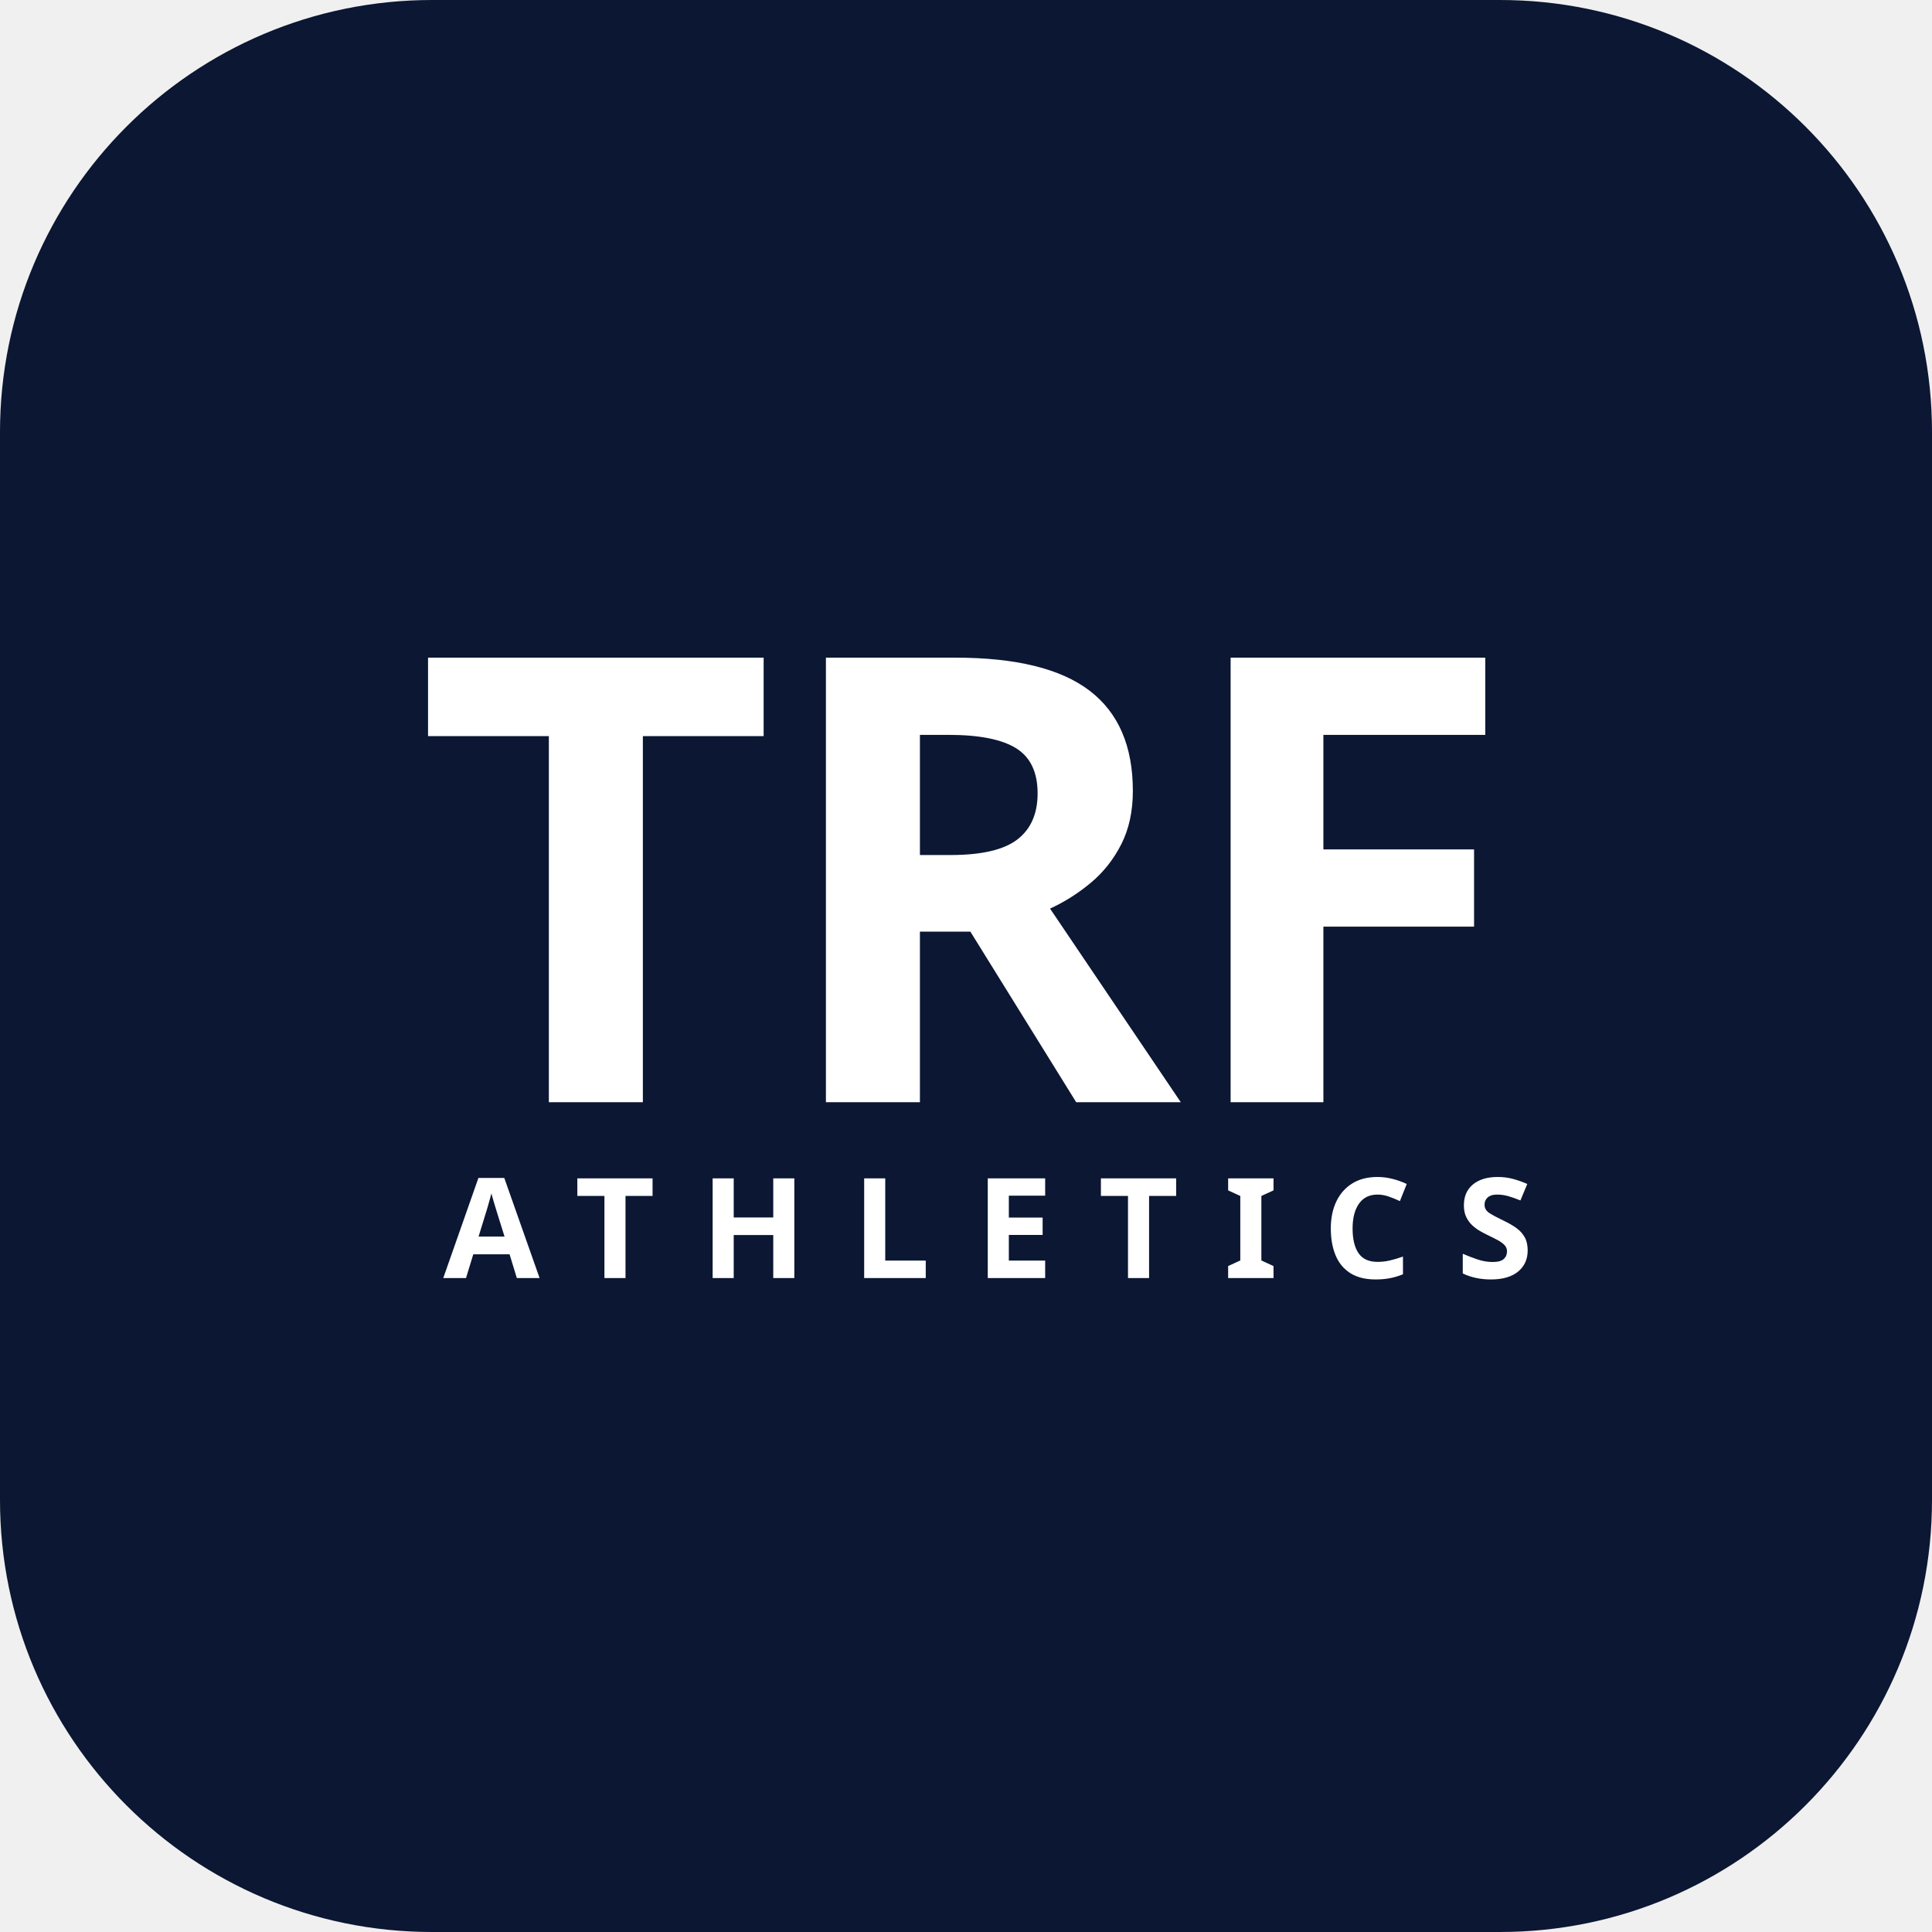
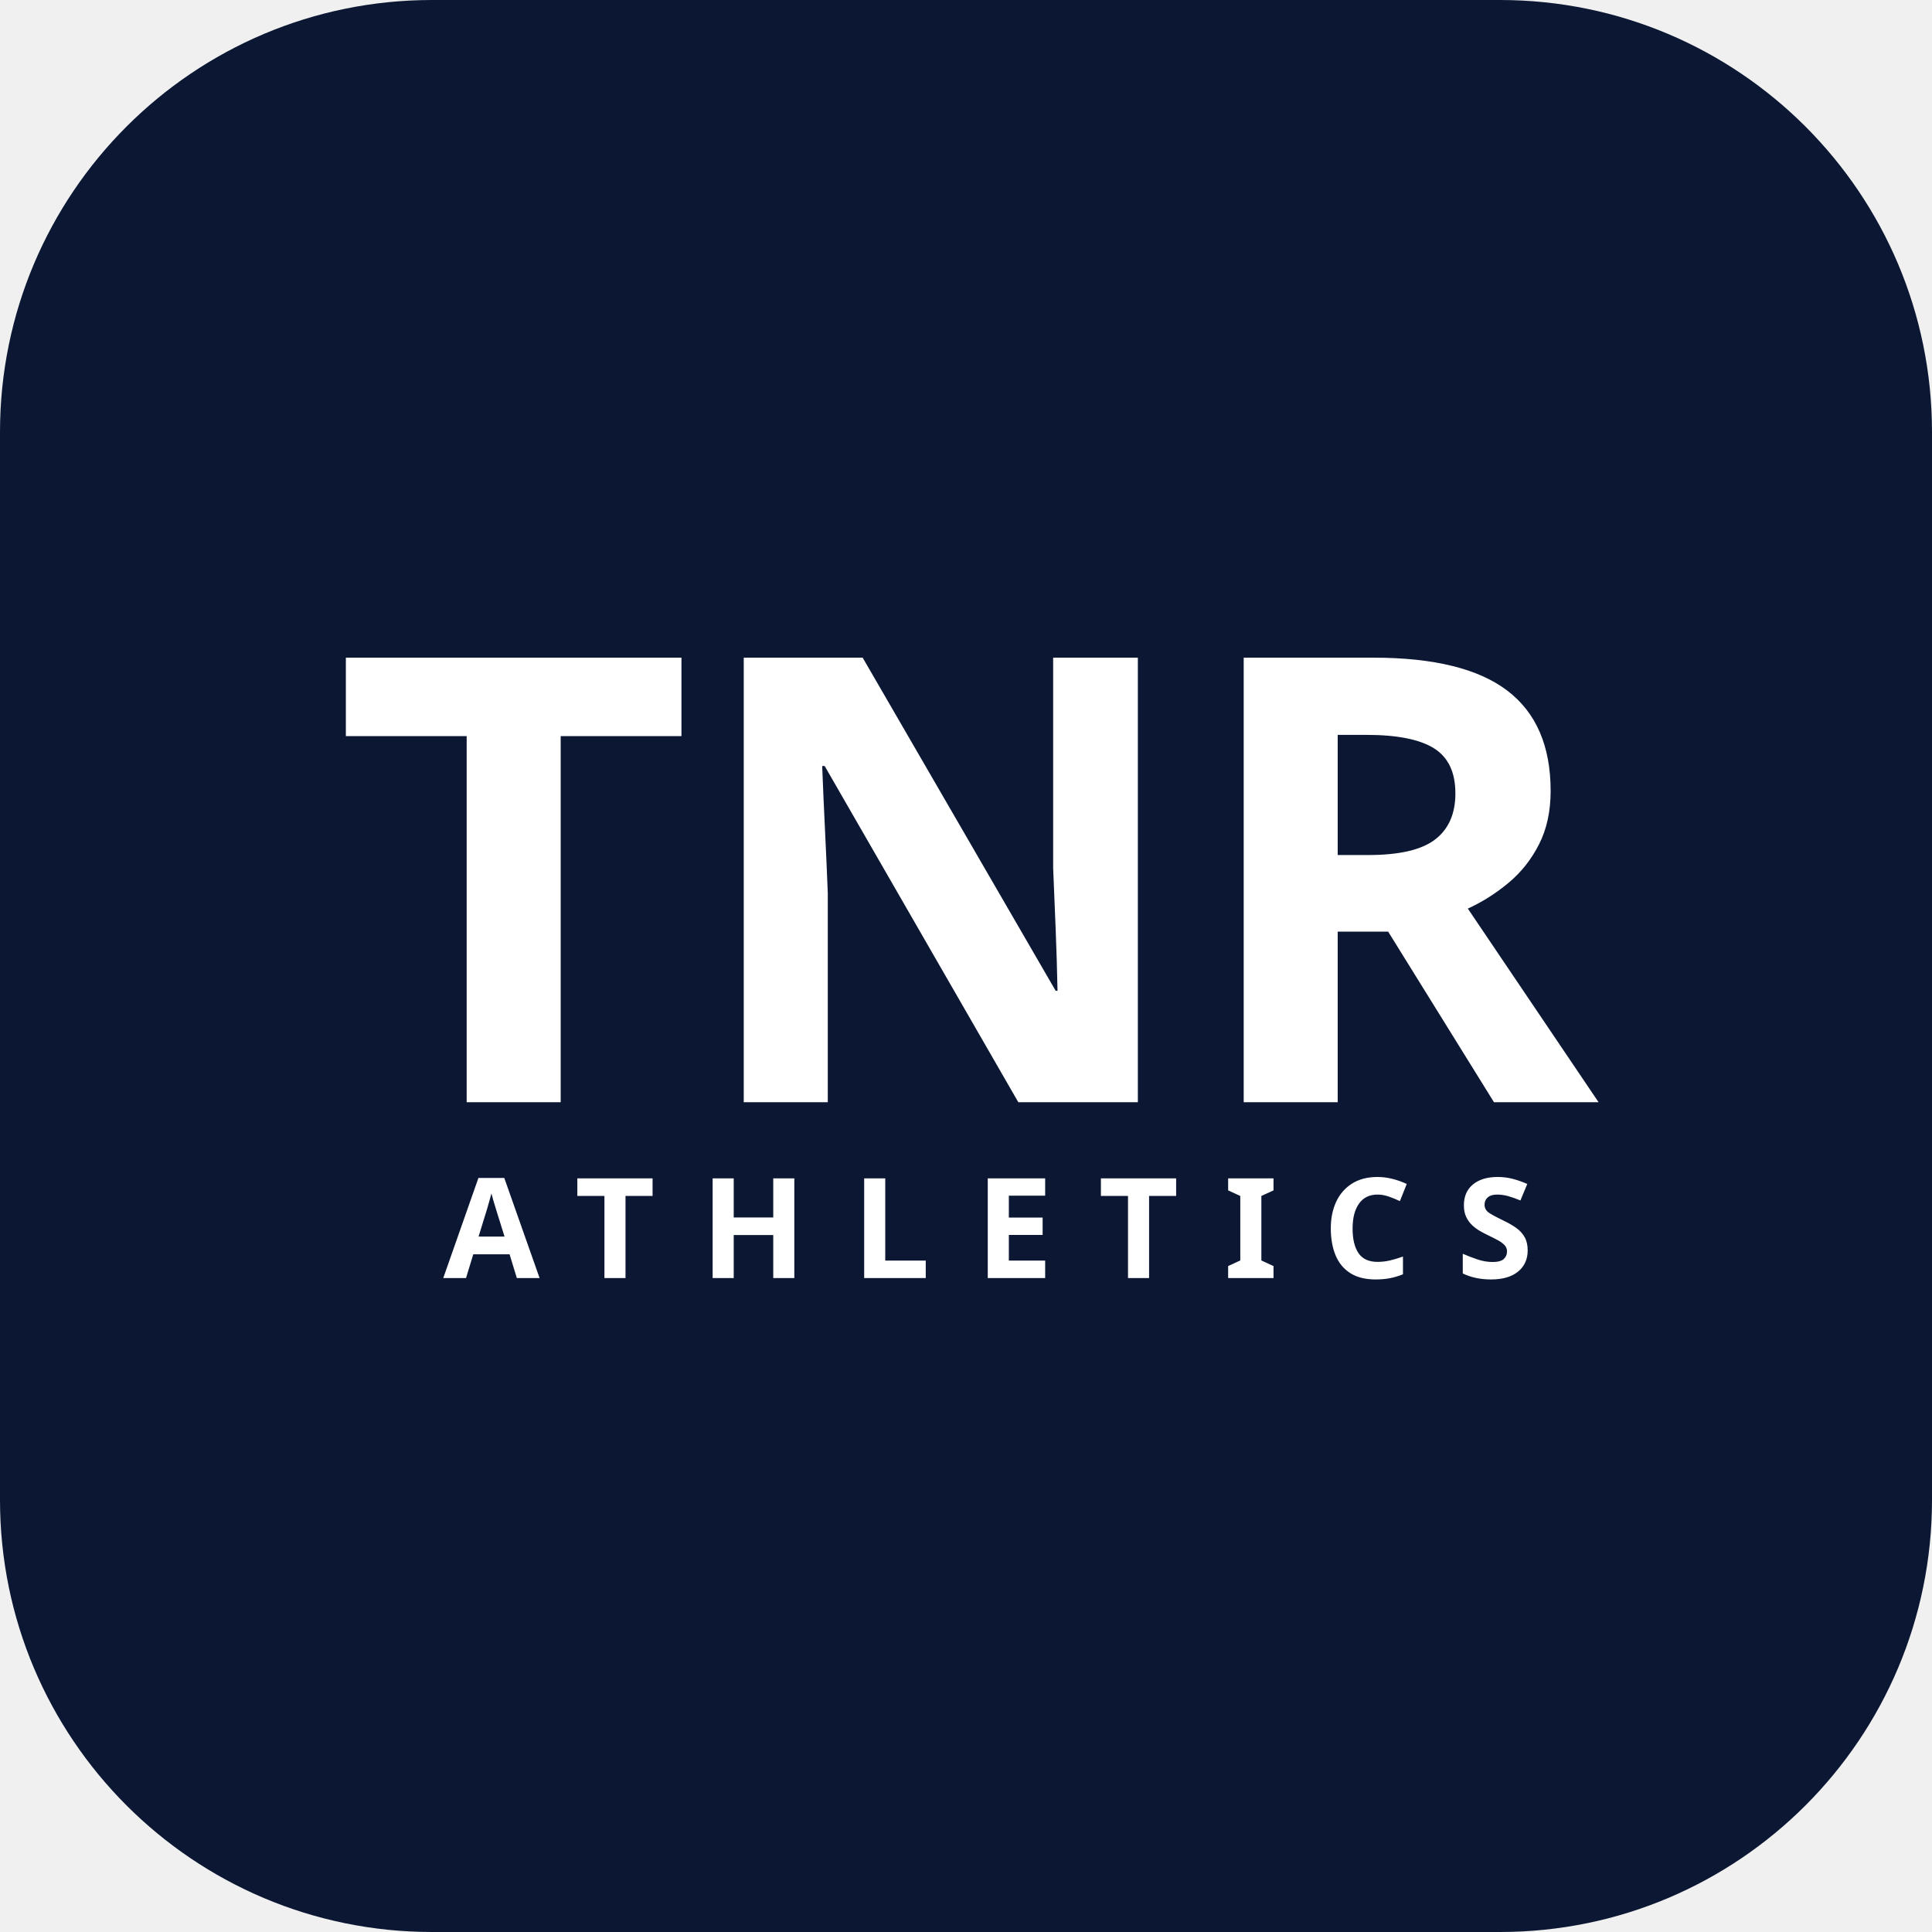
<svg xmlns="http://www.w3.org/2000/svg" viewBox="0 0 1024 1024" width="1024" height="1024">
  <rect width="1024" height="1024" rx="229" fill="#0B1733" />
  <g fill="#FFFFFF" font-family="'Segoe UI Variable Display','Segoe UI',system-ui,sans-serif" text-anchor="middle">
-     <text x="512.0" y="584.2" font-size="330.0" font-weight="800" letter-spacing="-3.3">TRF</text>
+     <text x="512.0" y="584.2" font-size="330.0" font-weight="800" letter-spacing="-3.3">TNR</text>
    <text x="523.8" y="677.4" font-size="74.0" font-weight="600" letter-spacing="23.7">ATHLETICS</text>
  </g>
</svg>
